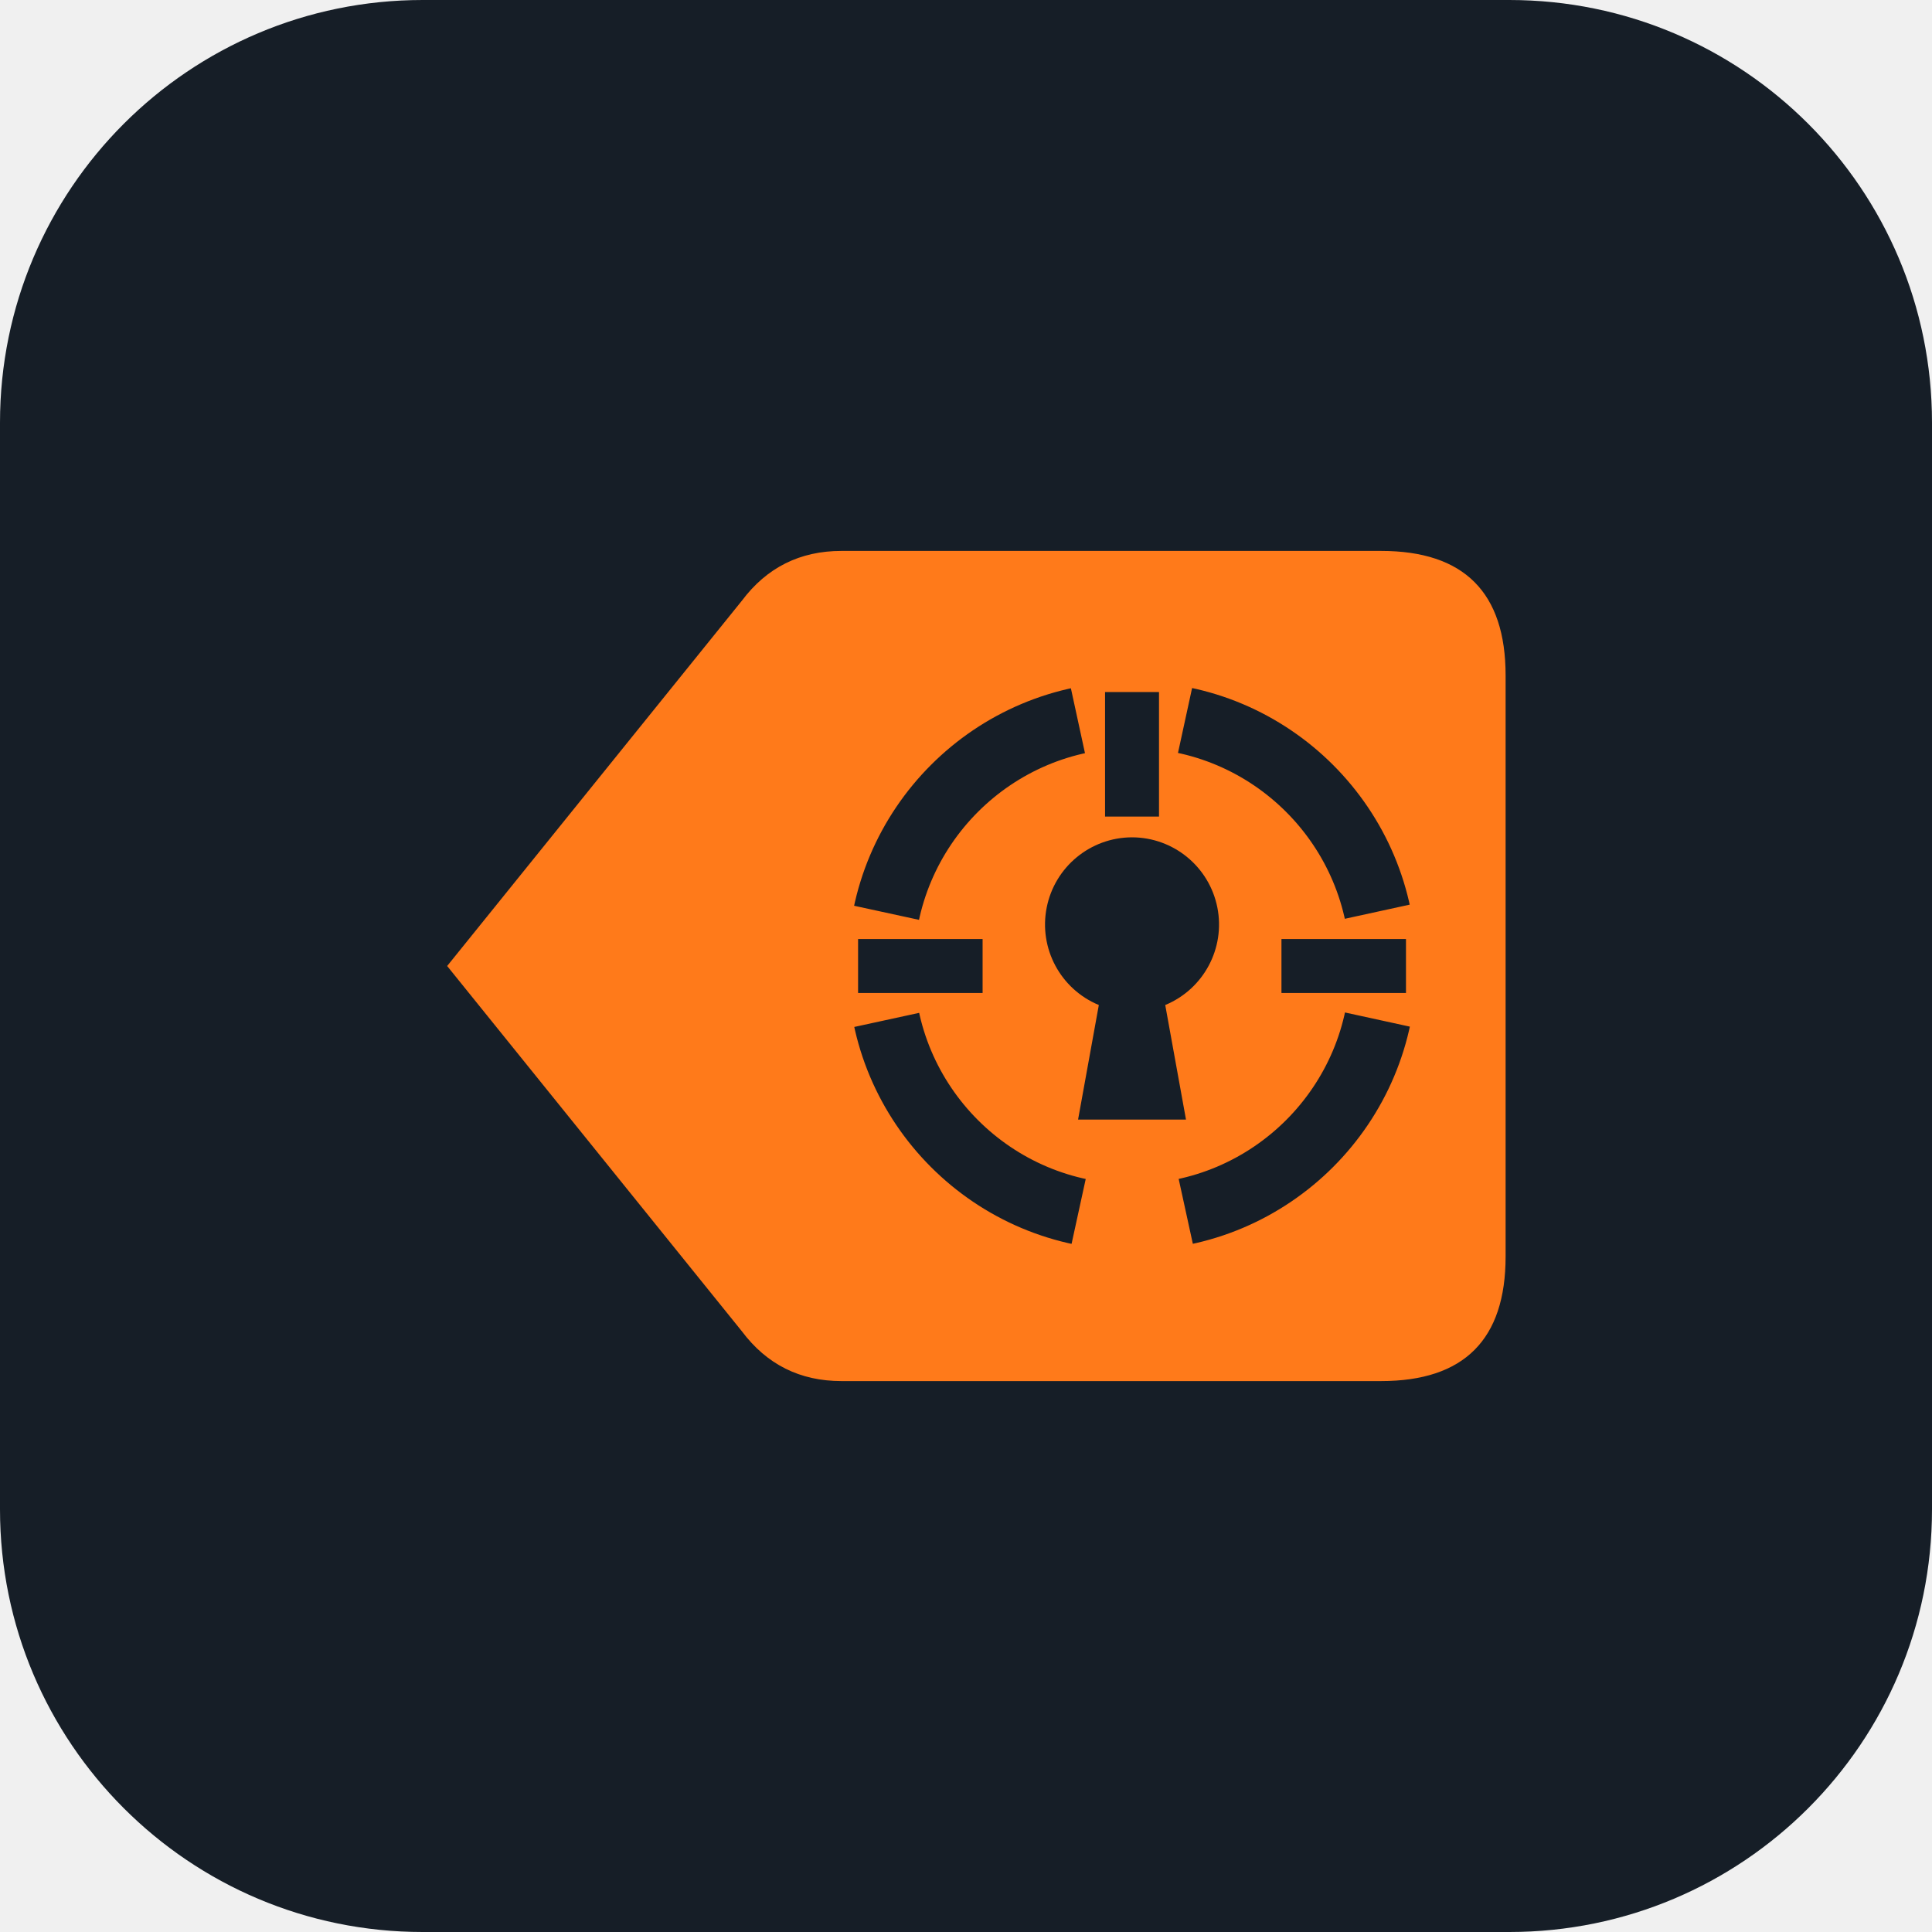
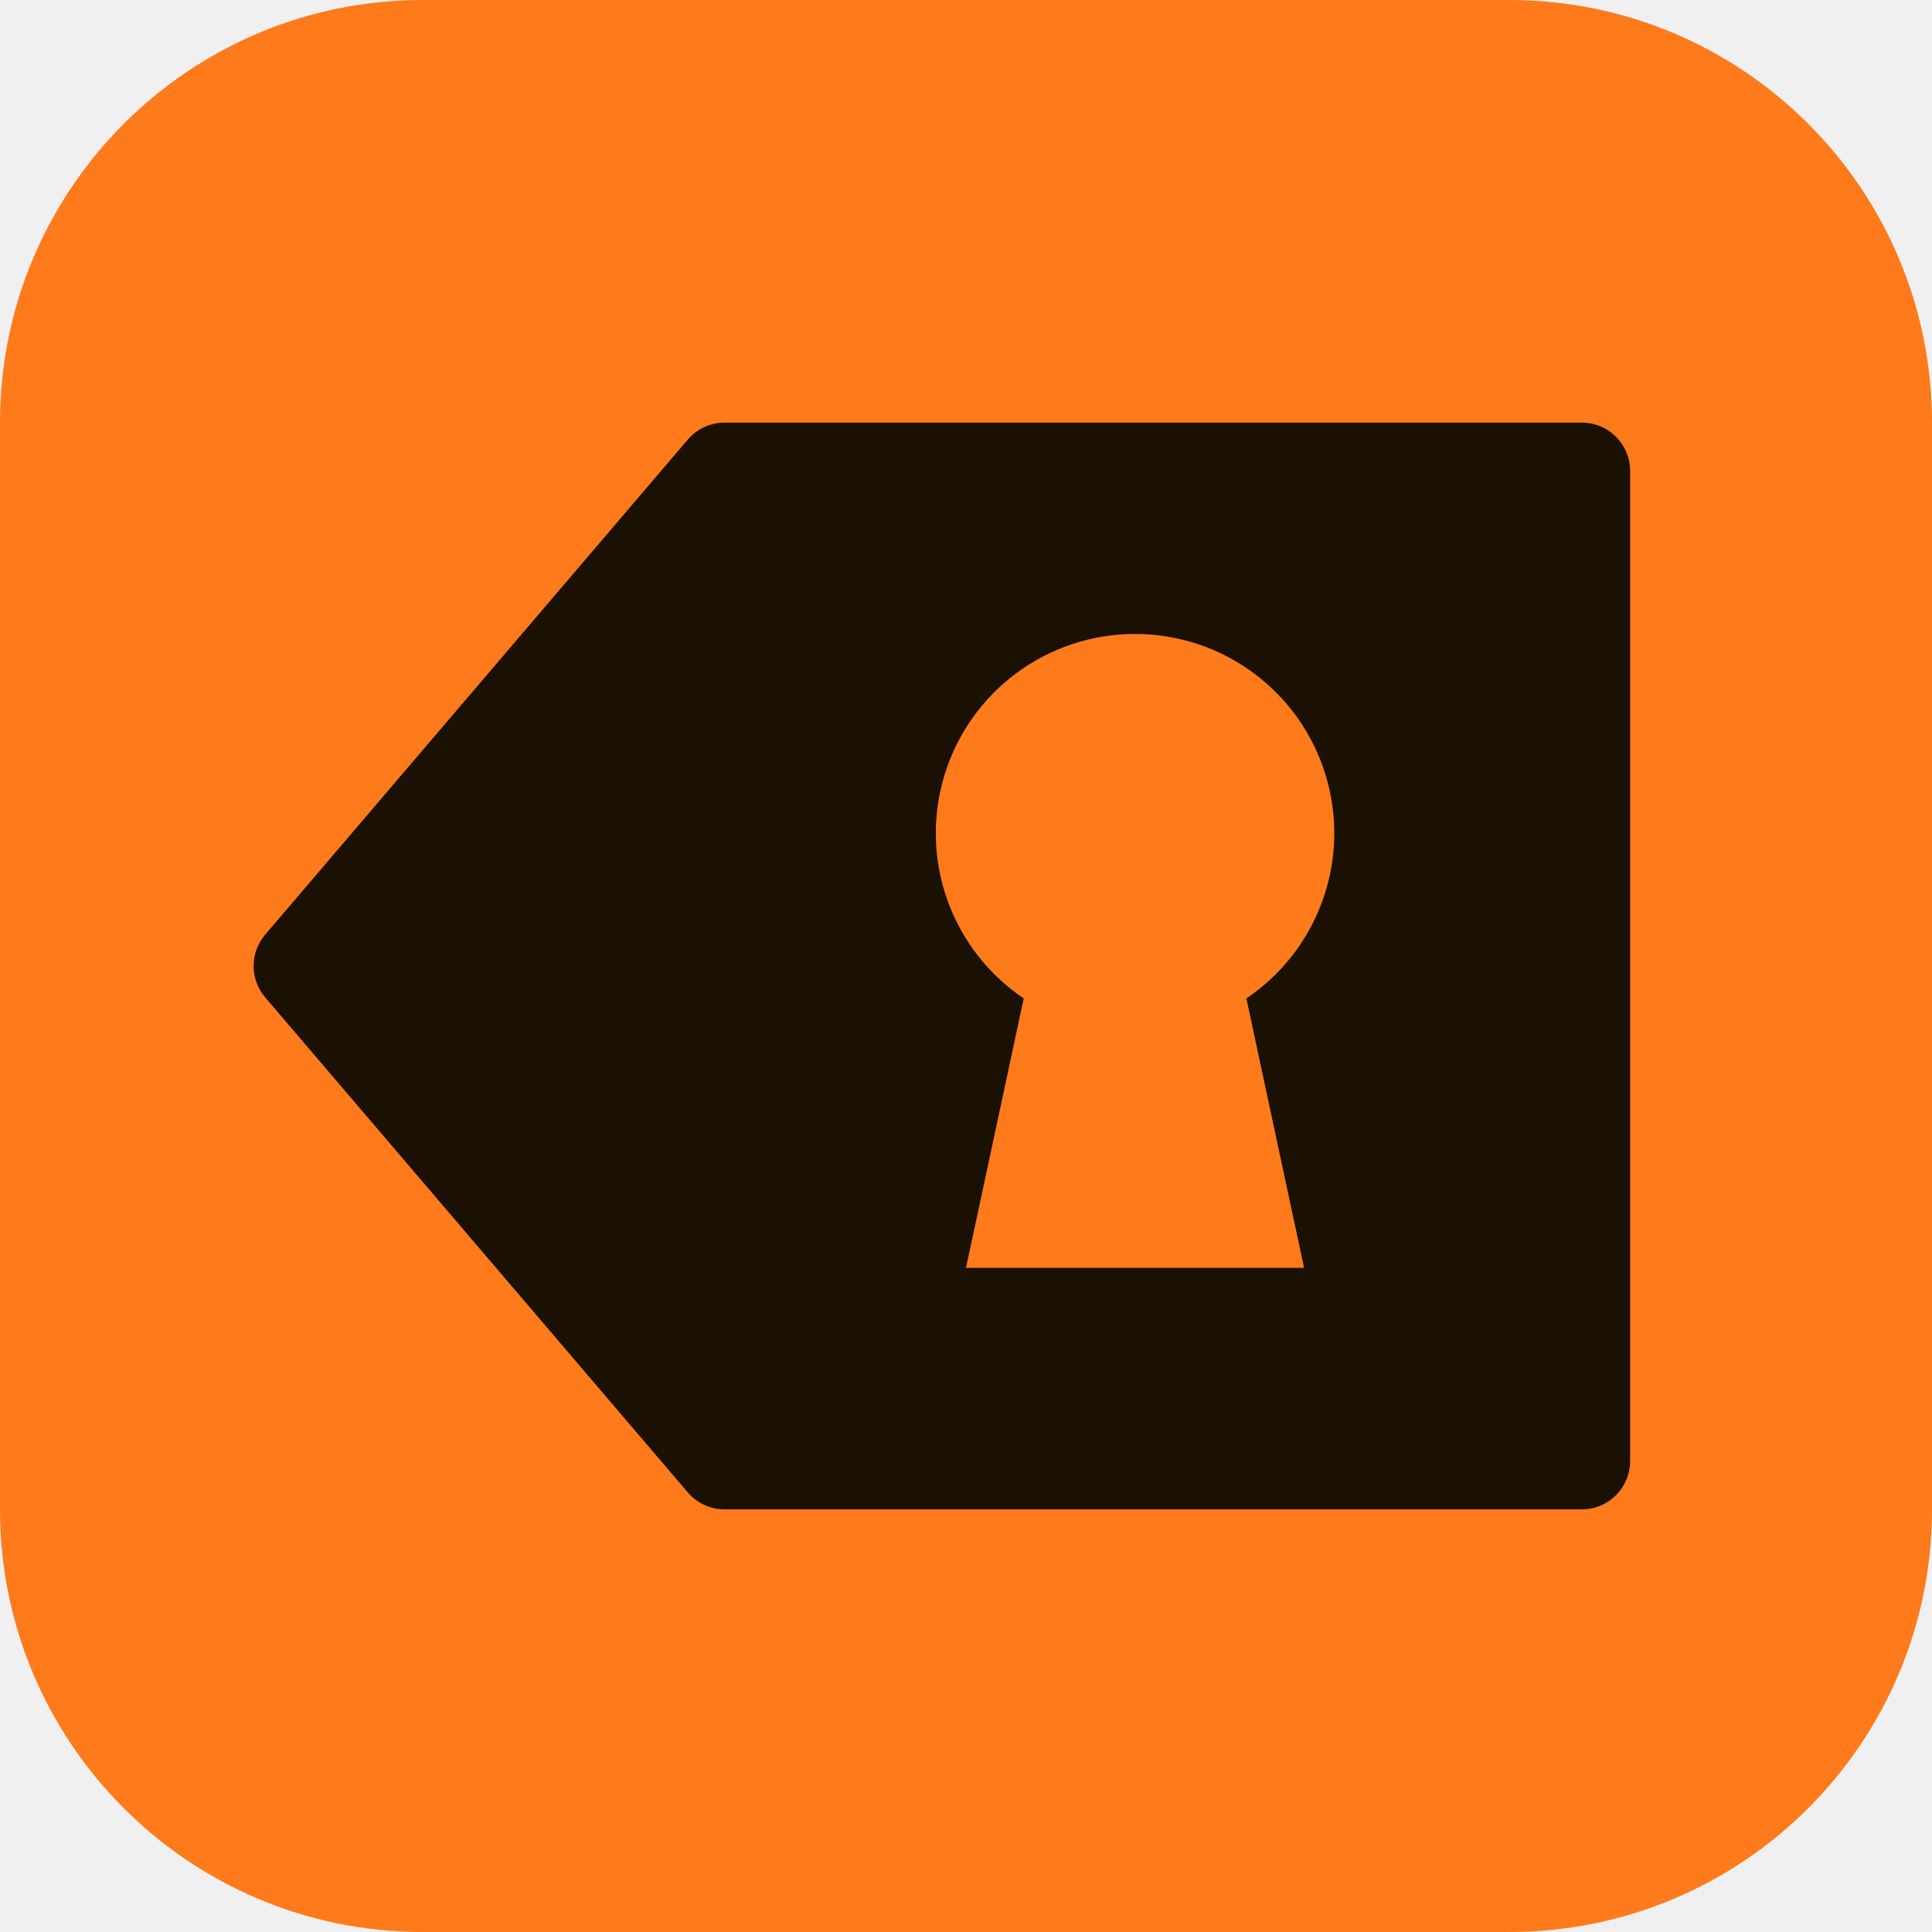
<svg xmlns="http://www.w3.org/2000/svg" viewBox="0 0 64 64" role="img" aria-label="KeyHunter">
-   <defs>
-     <mask id="v">
-       <rect width="32" height="32" fill="#fff" />
-       <circle cx="20" cy="16" r="6.05" fill="none" stroke="#000" stroke-width="1.6" stroke-dasharray="6.9 2.6" stroke-dashoffset="8.2" />
-       <path d="M20 9.4v3M26.6 16h-3M13.4 16h3" stroke="#000" stroke-width="1.3" />
-       <path d="M20 12.9a2.1 2.1 0 0 0-.8 4.04l-.5 2.76h2.6l-.5-2.76A2.1 2.1 0 0 0 20 12.9z" fill="#000" />
-     </mask>
-   </defs>
-   <rect width="64" height="64" rx="14" fill="#161E27" />
-   <g transform="translate(10 10) scale(1.375)">
-     <path mask="url(#v)" fill="#FF7A1A" d="M3.5 16l7.1-8.8Q11.5 6 13 6h13q3 0 3 3v14q0 3-3 3H13q-1.5 0-2.4-1.2z" />
-   </g>
+   <rect width="64" height="64" rx="14" fill="#FF7A1A" />
+   <path transform="scale(2)" fill="#1B1004" fill-rule="evenodd" d="M4.392 15.481L11.392 7.281A.8 .8 0 0 1 12 7H26.2A.8 .8 0 0 1 27 7.8V24.2A.8 .8 0 0 1 26.2 25H12A.8 .8 0 0 1 11.392 24.719L4.392 16.519A.8 .8 0 0 1 4.392 15.481ZM16.956 16.537A3.3 3.3 0 1 1 20.644 16.537L21.6 21H16Z" />
</svg>
